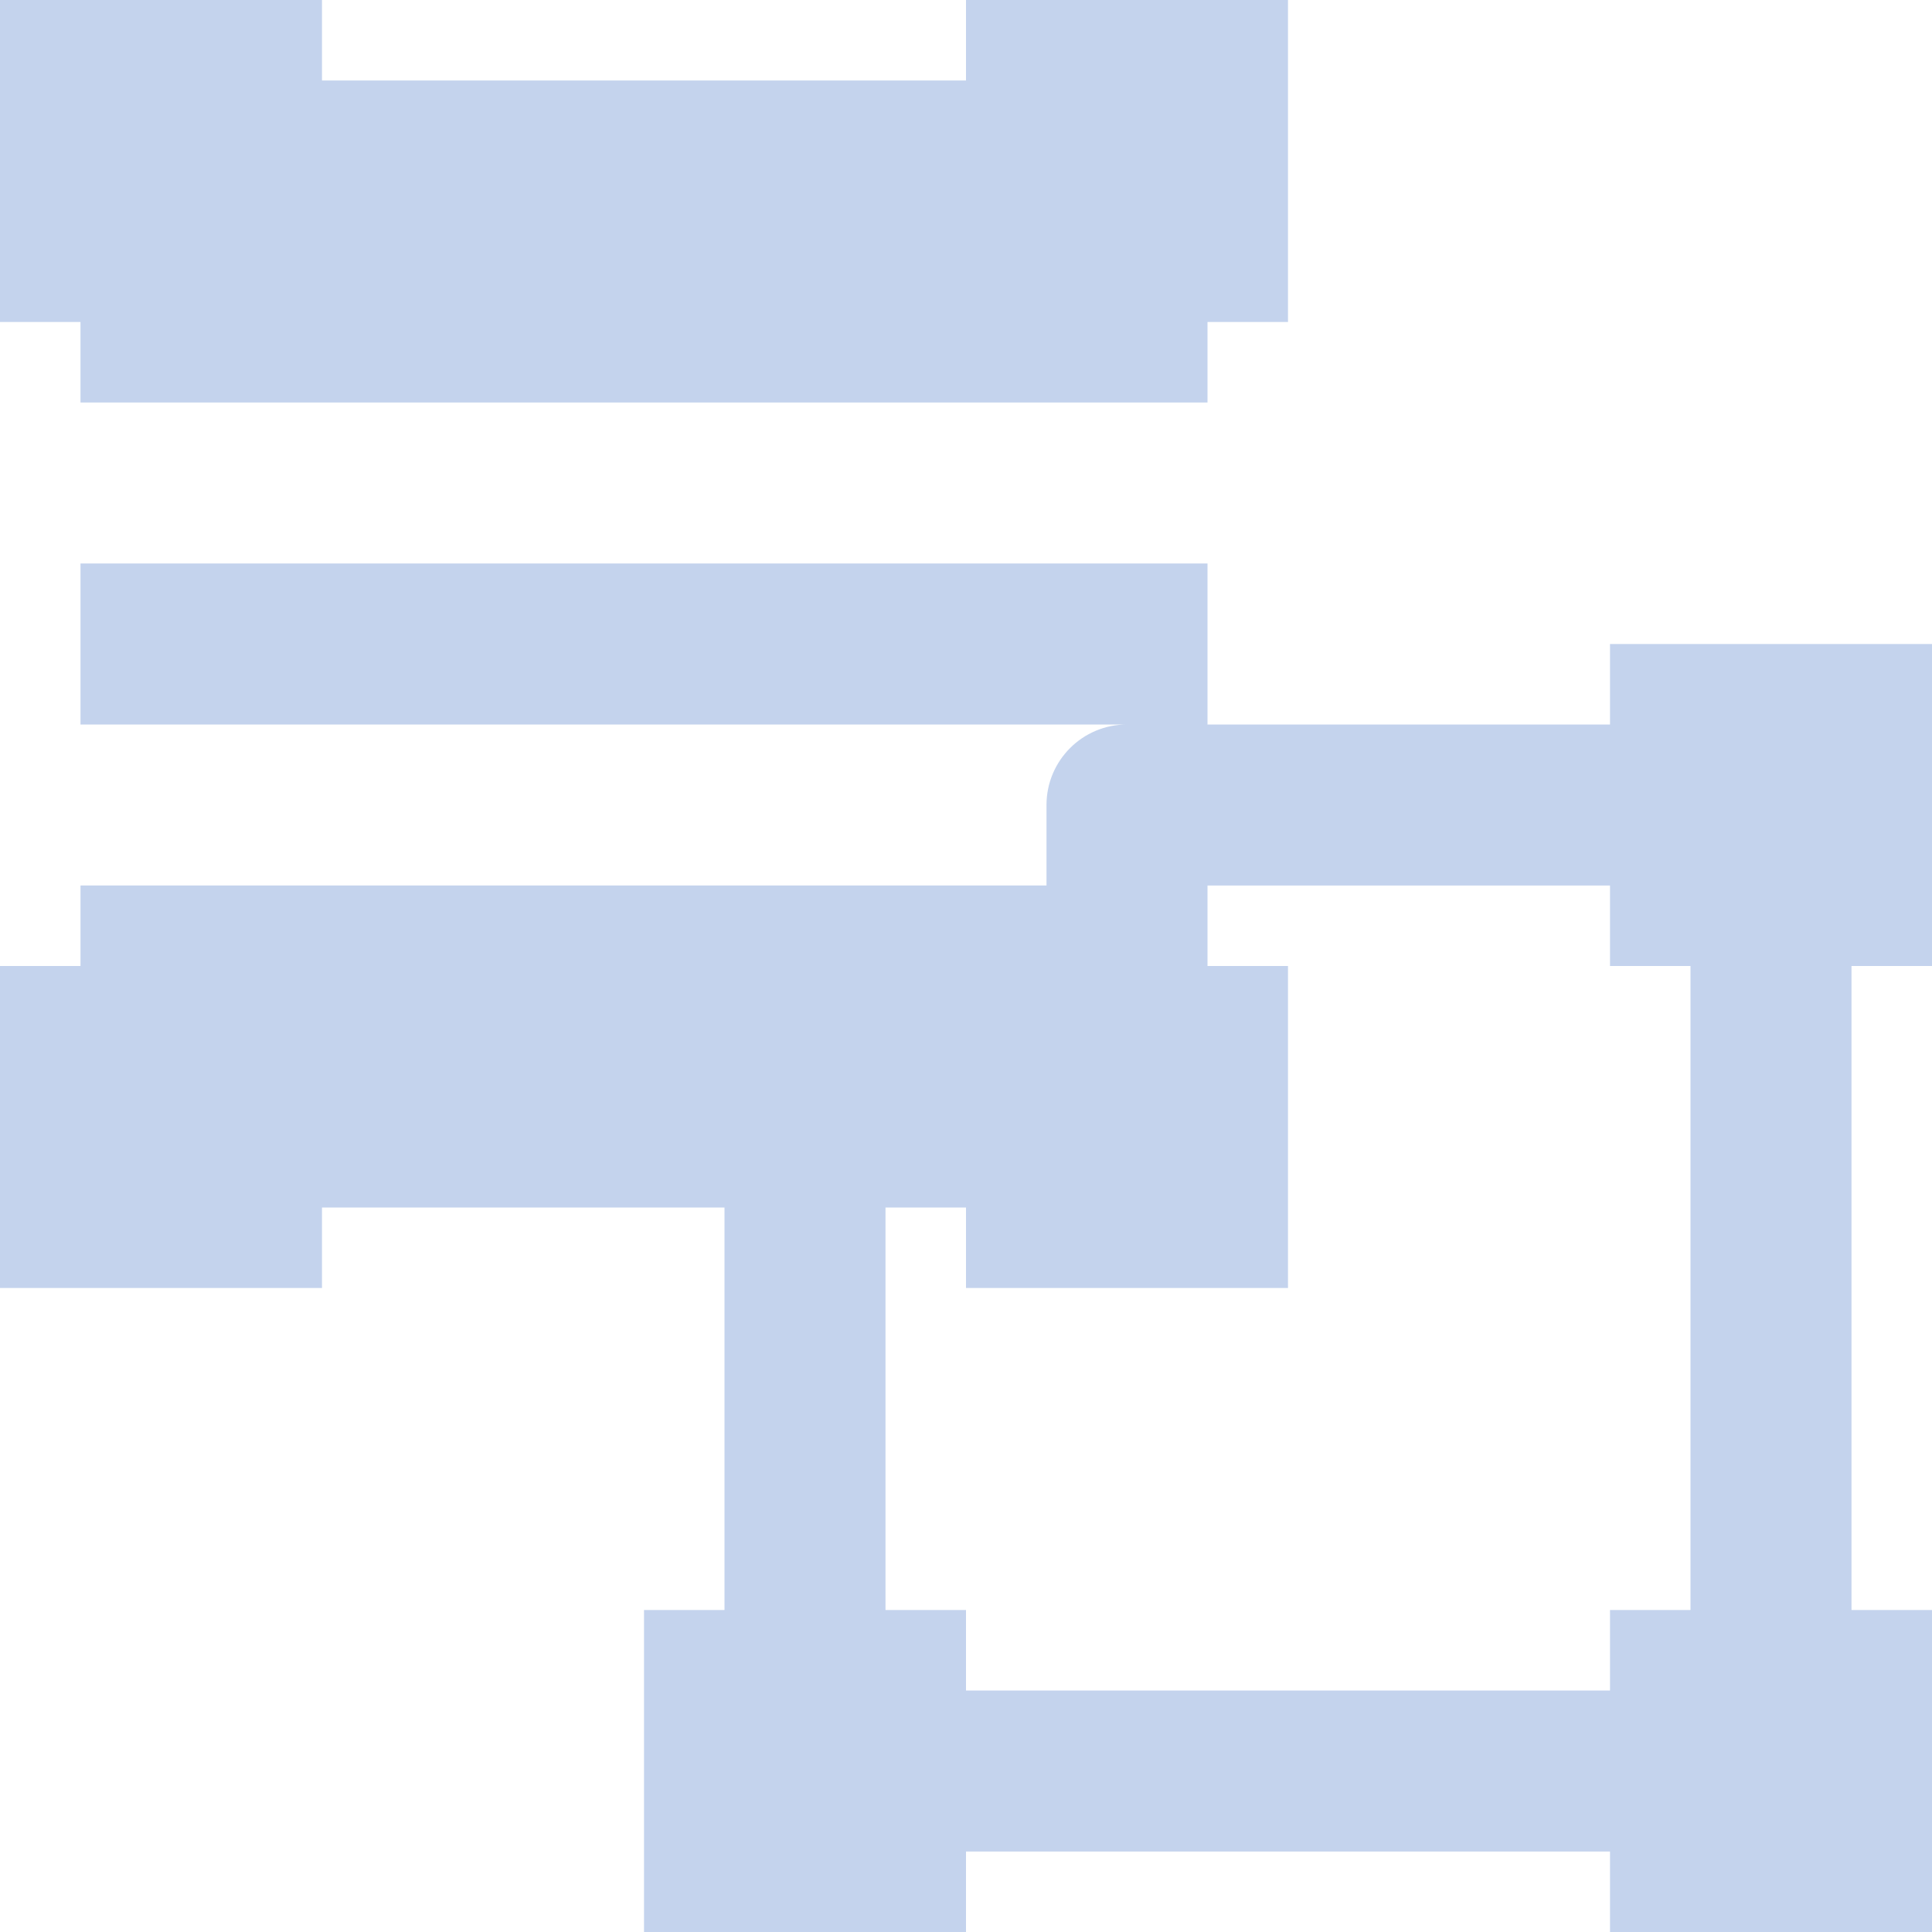
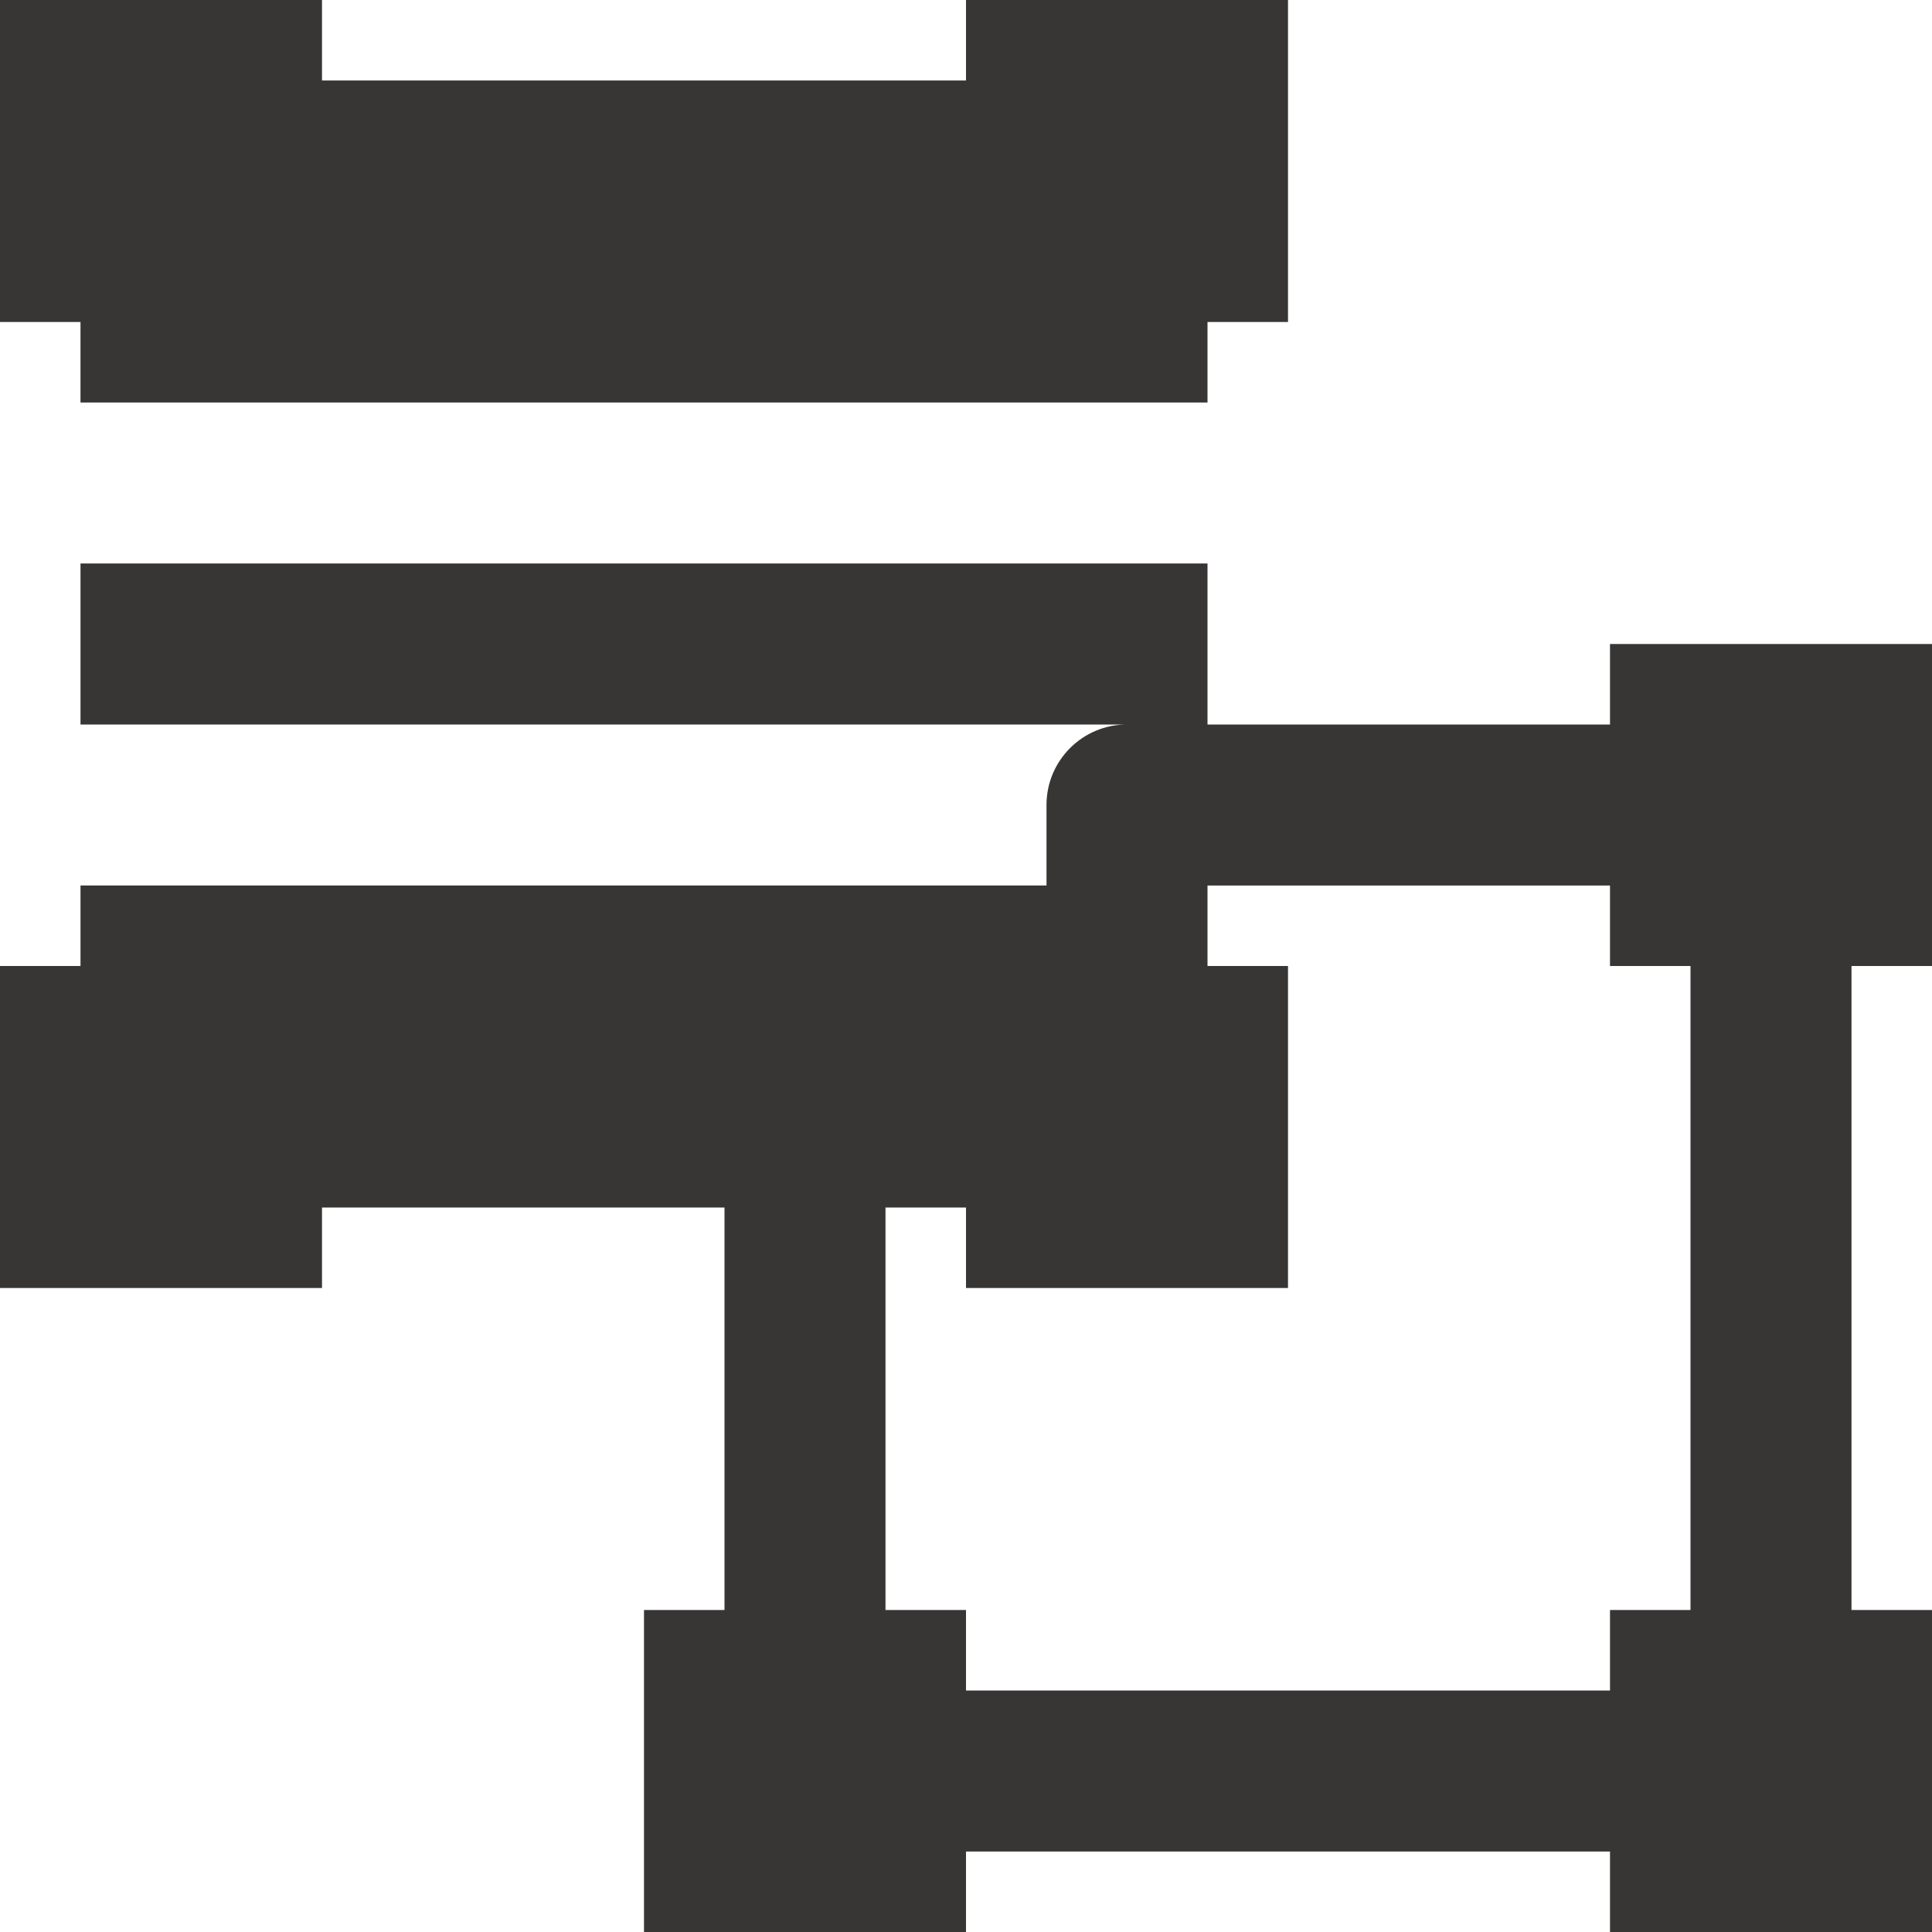
- <svg xmlns="http://www.w3.org/2000/svg" fill="#C4D3ED" height="800px" width="800px" version="1.1" id="Layer_1" viewBox="0 0 512 512" xml:space="preserve">
+ <svg xmlns="http://www.w3.org/2000/svg" fill="#383535" height="800px" width="800px" version="1.1" id="Layer_1" viewBox="0 0 512 512" xml:space="preserve">
  <g id="SVGRepo_bgCarrier" stroke-width="0" />
  <g id="SVGRepo_tracerCarrier" stroke-linecap="round" stroke-linejoin="round" />
  <g id="SVGRepo_iconCarrier">
    <g>
      <g>
        <g>
          <path d="M512,256v-85.333h-85.333V192H320v-42.667H21.333V192h277.333c-11.797,0-21.333,9.557-21.333,21.333v21.333h-256V256H0 v85.333h85.333V320H192v106.667h-21.333V512H256v-21.333h170.667V512H512v-85.333h-21.333V256H512z M448,426.667h-21.333V448H256 v-21.333h-21.333V320H256v21.333h85.333V256H320v-21.333h106.667V256H448V426.667z" />
          <polygon points="21.333,106.667 320,106.667 320,85.333 341.333,85.333 341.333,0 256,0 256,21.333 85.333,21.333 85.333,0 0,0 0,85.333 21.333,85.333 " />
        </g>
      </g>
    </g>
  </g>
</svg>
